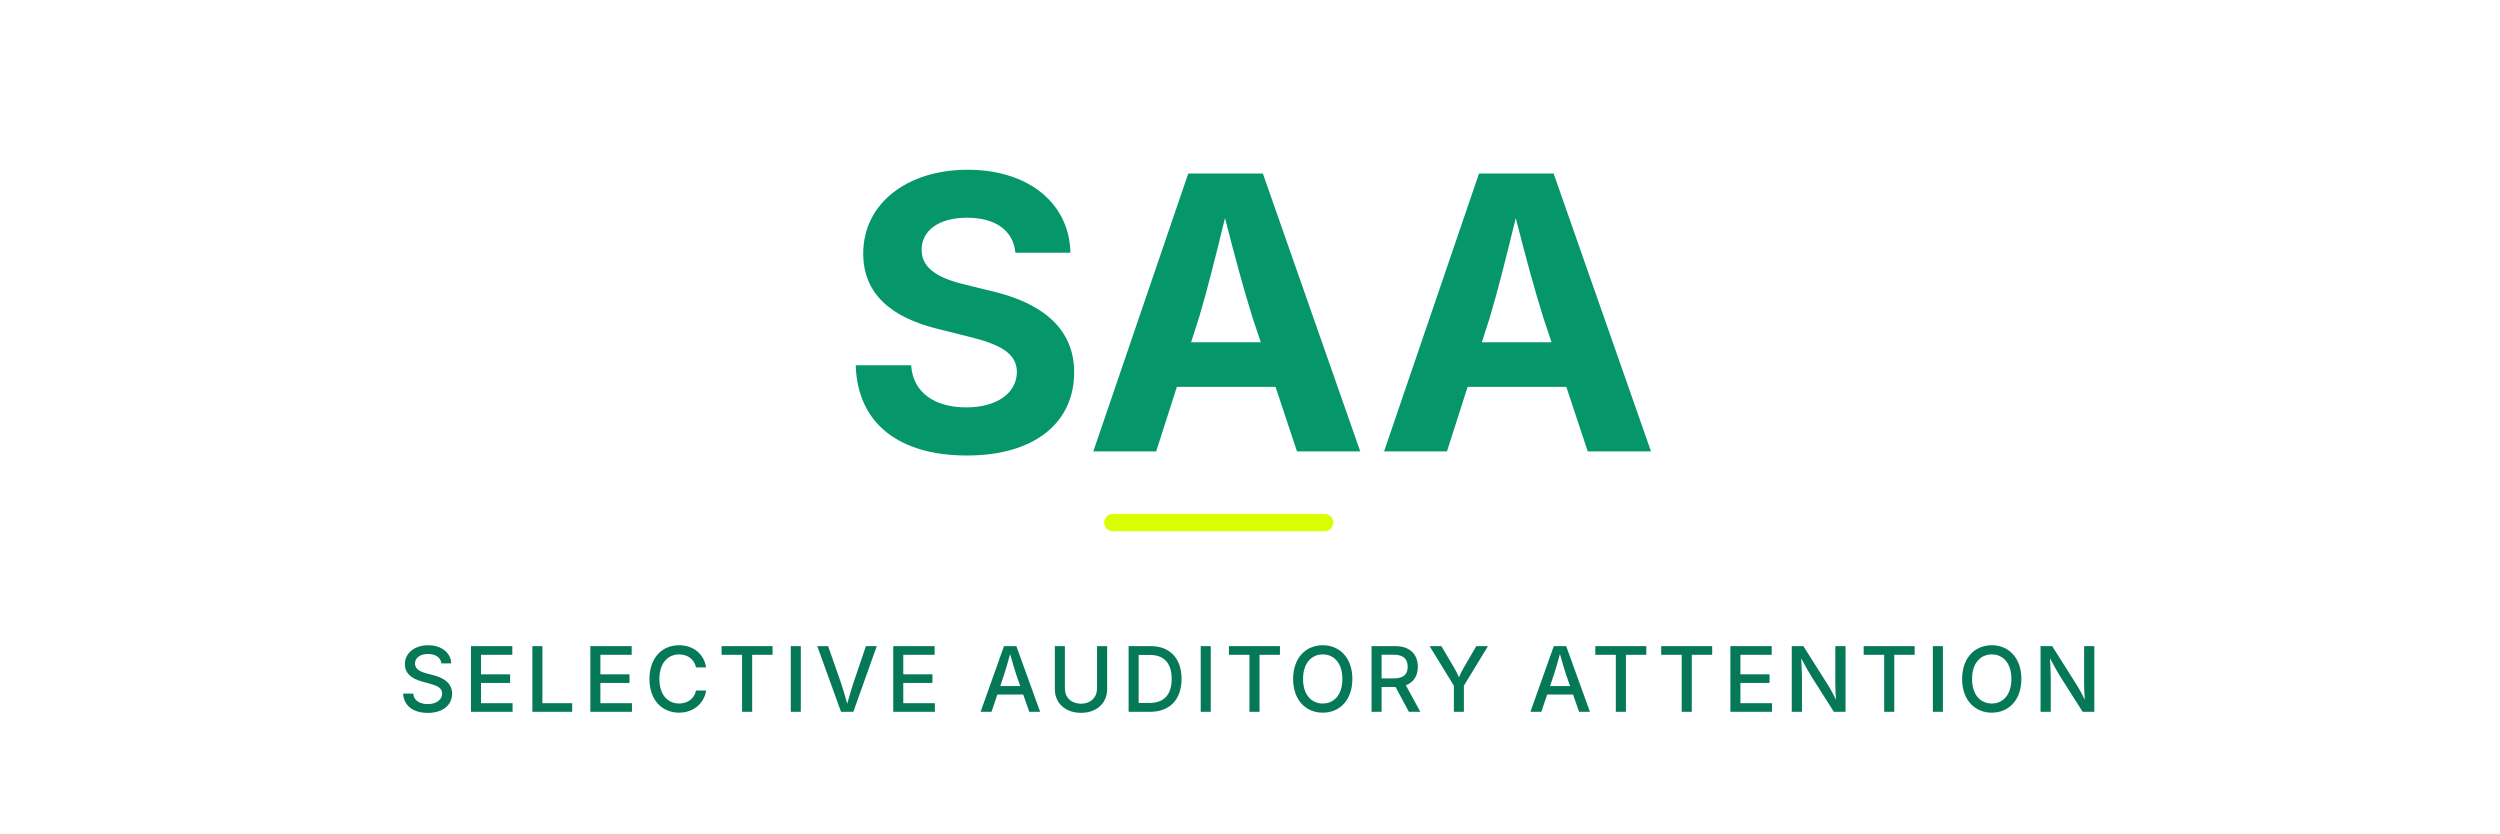
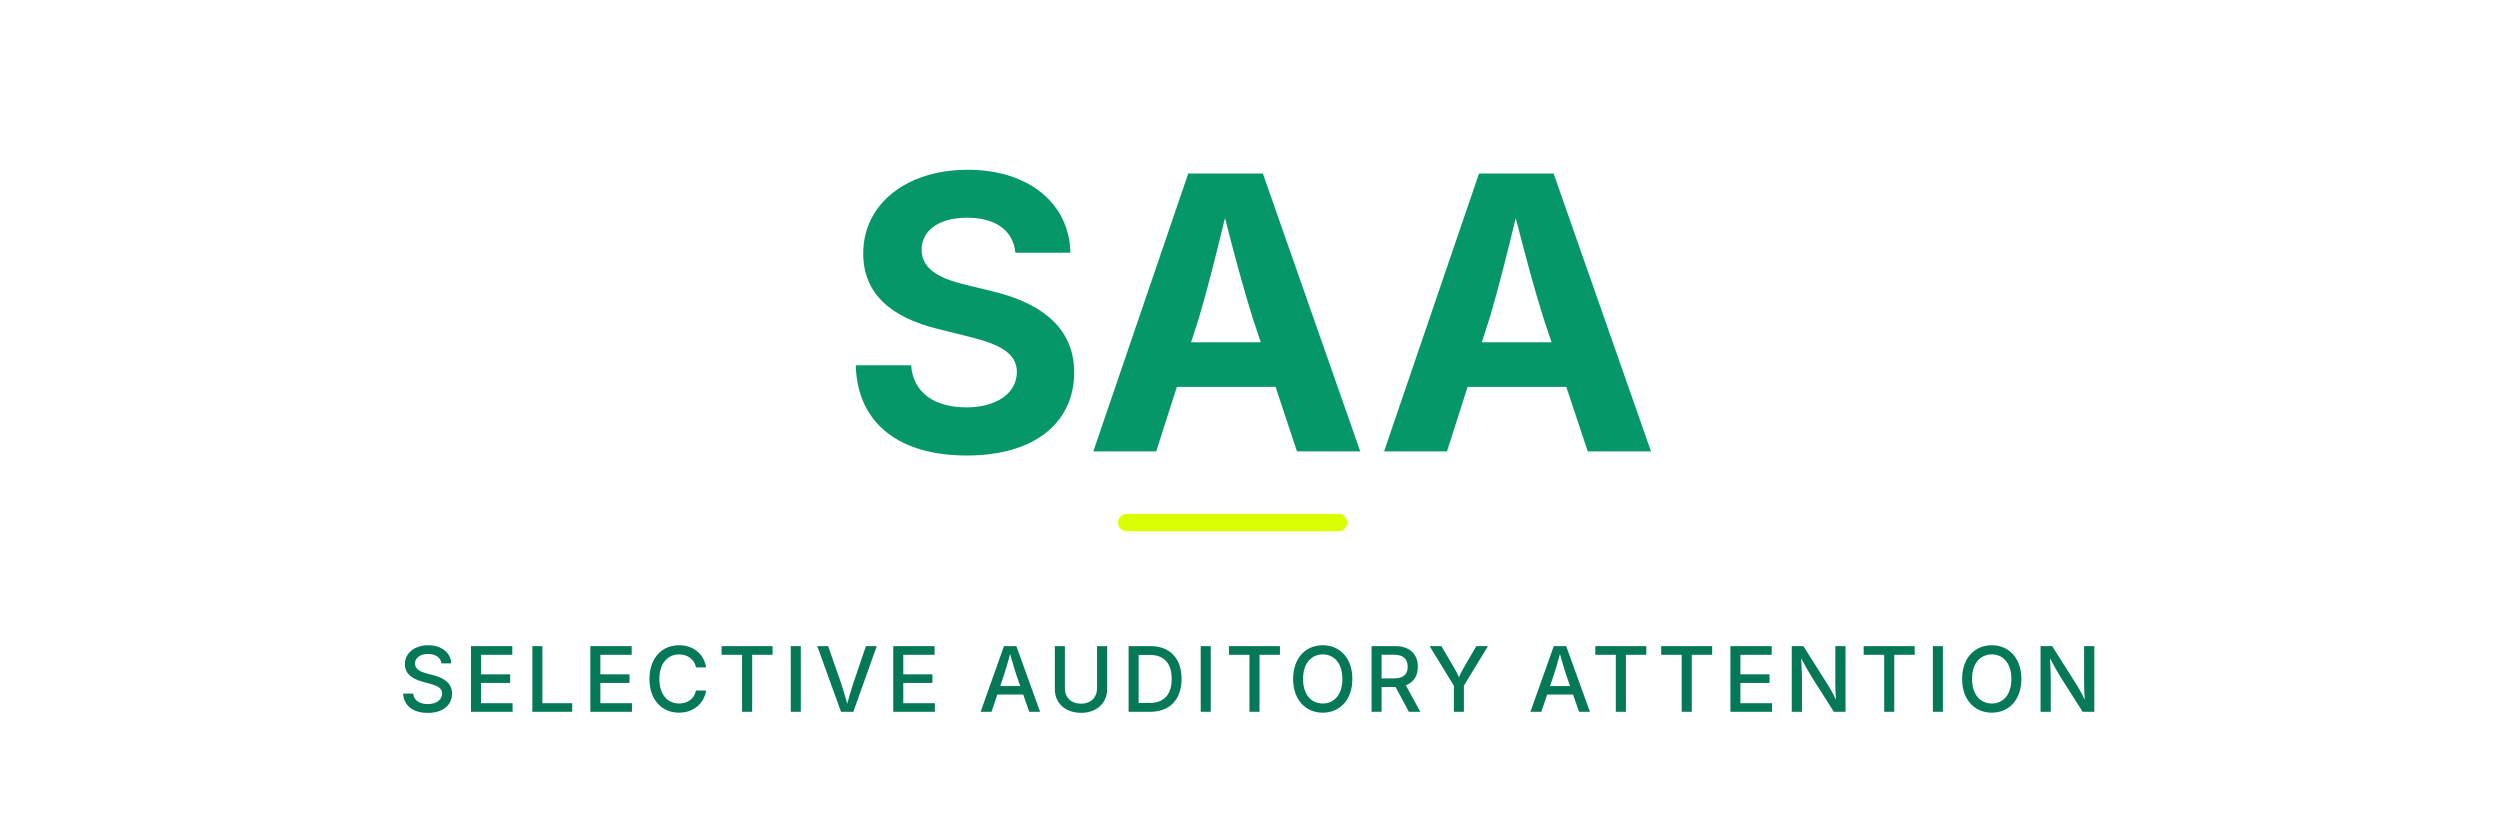
<svg xmlns="http://www.w3.org/2000/svg" viewBox="0 0 720 240" role="img" aria-labelledby="saa-hero-title saa-hero-desc">
  <style>
    .saa-text { fill: #059669; }
    .saa-subtitle { fill: #047857; }
    .saa-underline { fill: #D9FF00; }
  </style>
  <text x="360" y="130" textLength="200" lengthAdjust="spacingAndGlyphs" class="saa-text" font-family="'IBM Plex Sans Condensed', 'IBM Plex Sans', -apple-system, BlinkMacSystemFont, 'Inter', 'Helvetica Neue', system-ui, sans-serif" font-size="110" font-weight="700" text-anchor="middle">SAA</text>
-   <rect x="318" y="148" width="66" height="5" rx="2.5" class="saa-underline" />
+   <rect x="322" y="148" width="66" height="5" rx="2.5" class="saa-underline" />
  <text x="360" y="205" class="saa-subtitle" font-family="'IBM Plex Sans', -apple-system, BlinkMacSystemFont, 'Inter', 'Helvetica Neue', system-ui, sans-serif" font-size="26" font-weight="500" text-anchor="middle" letter-spacing="2">SELECTIVE AUDITORY ATTENTION</text>
</svg>
